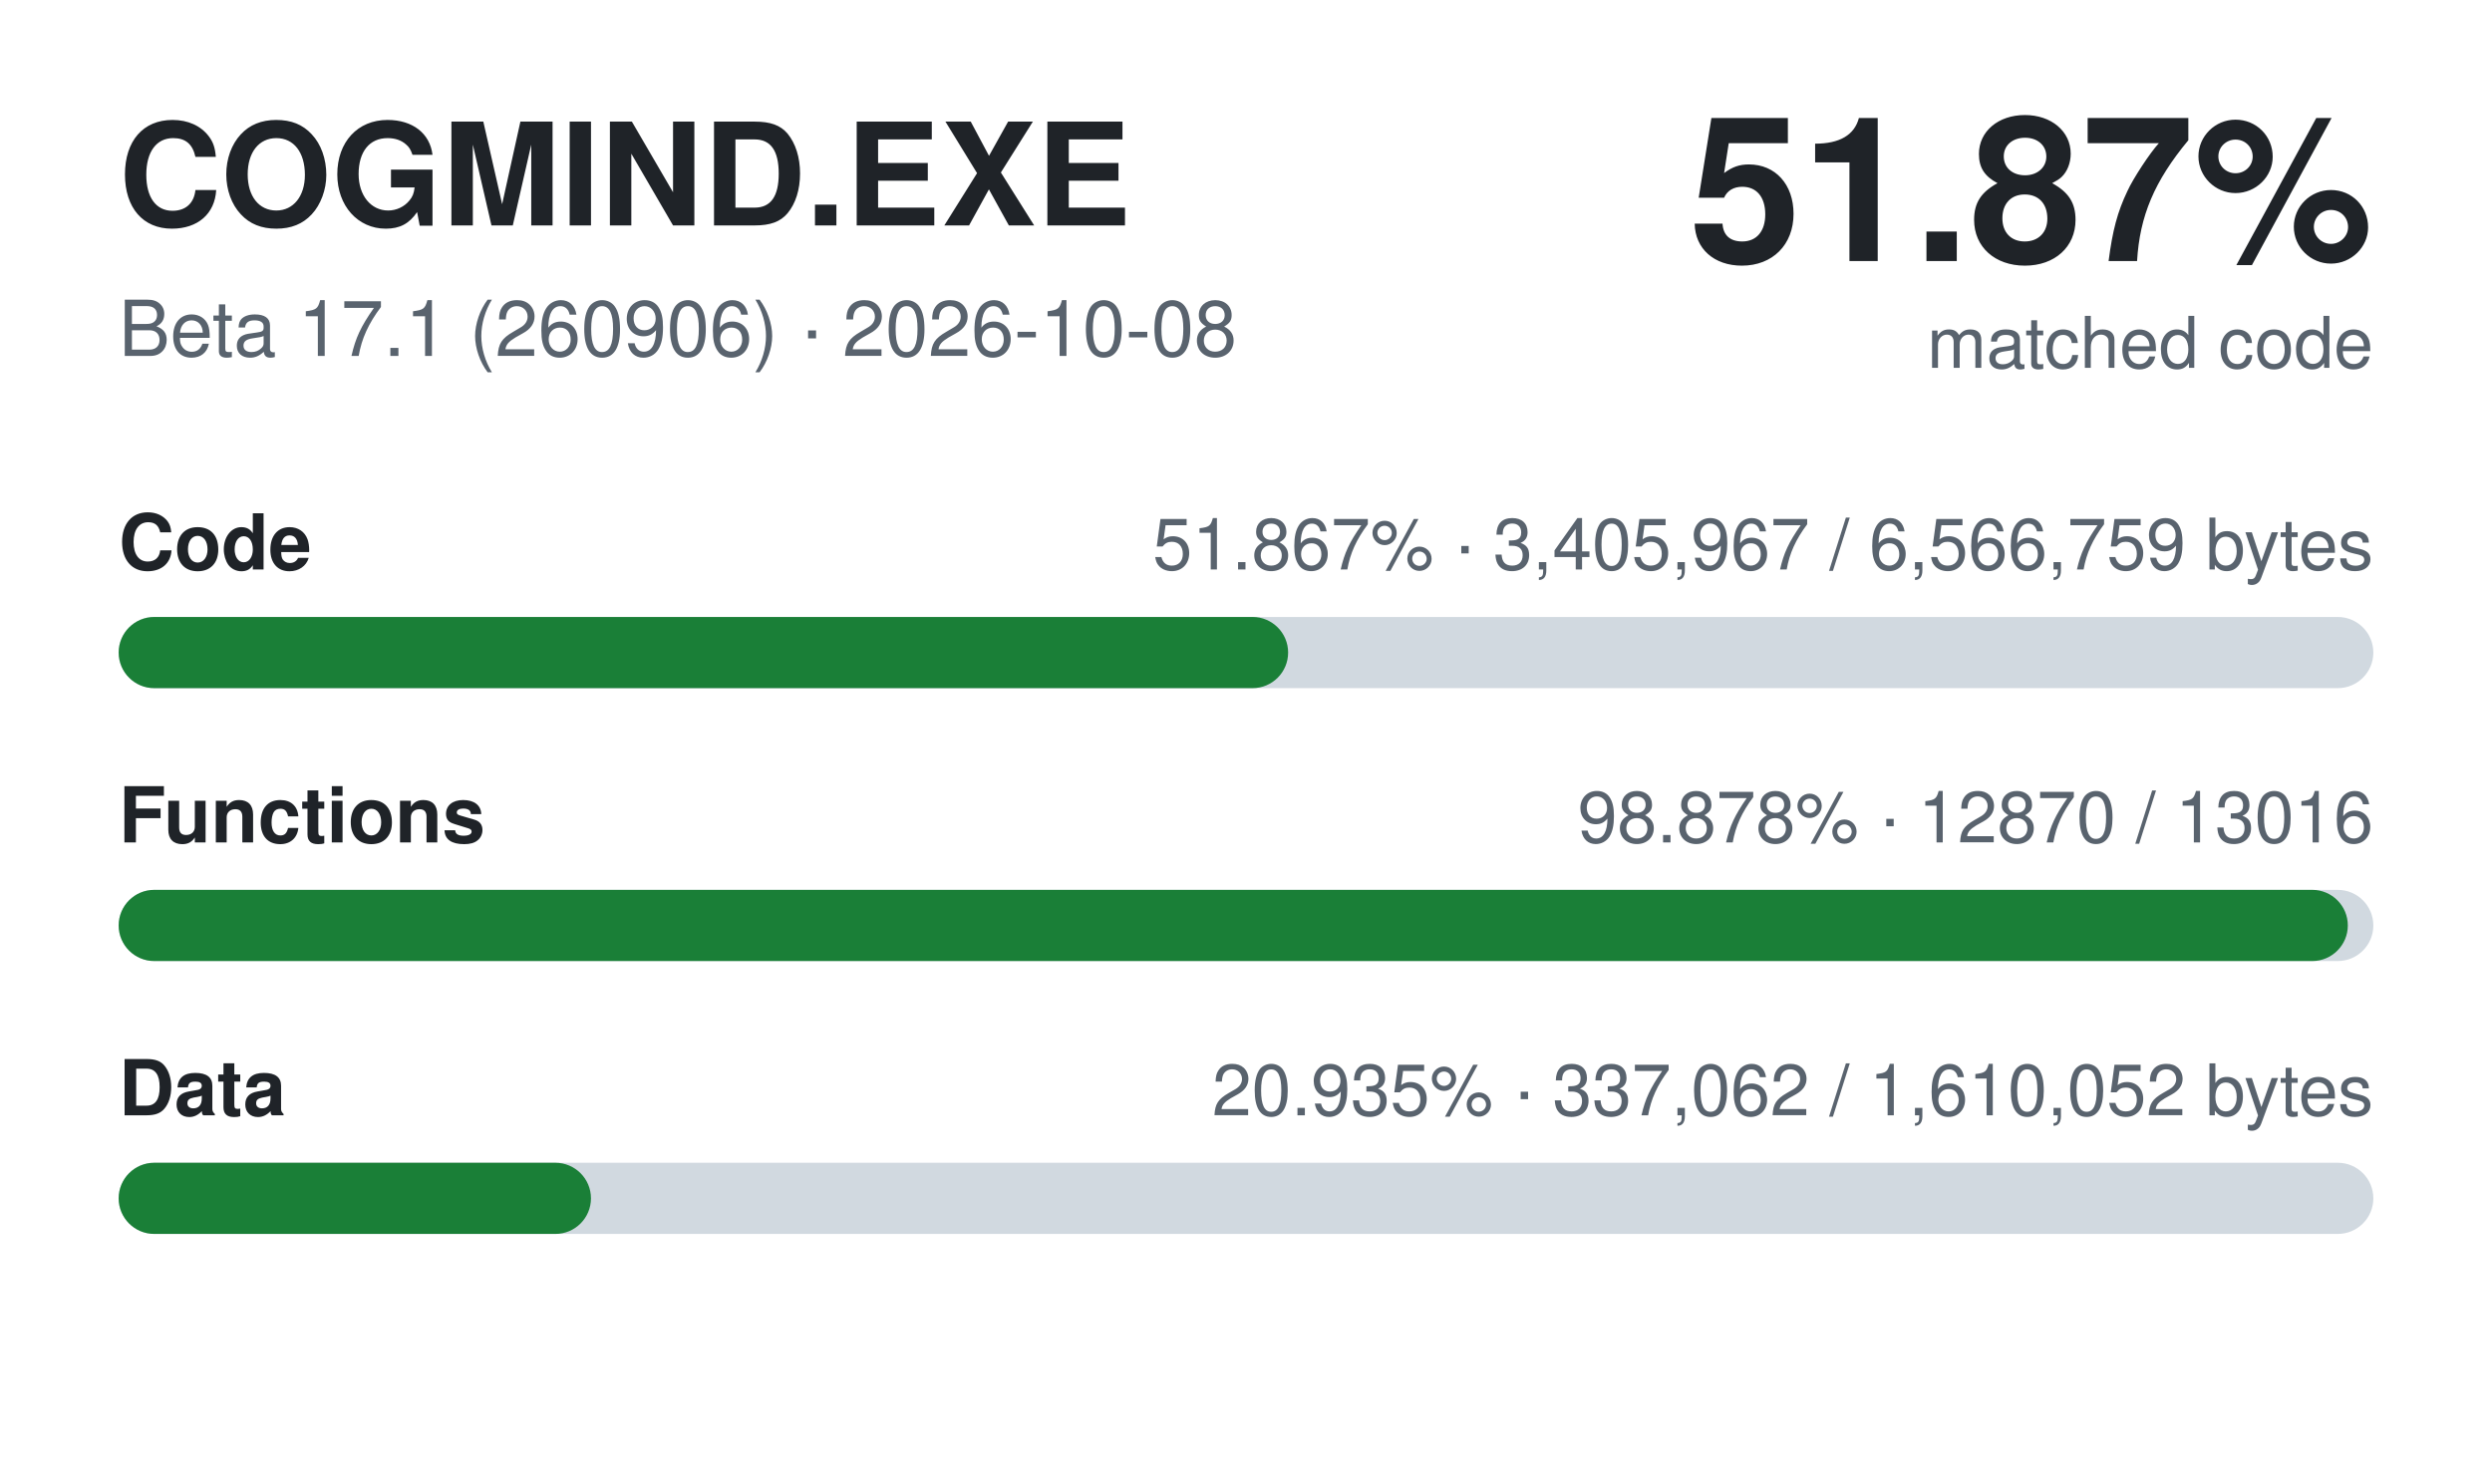
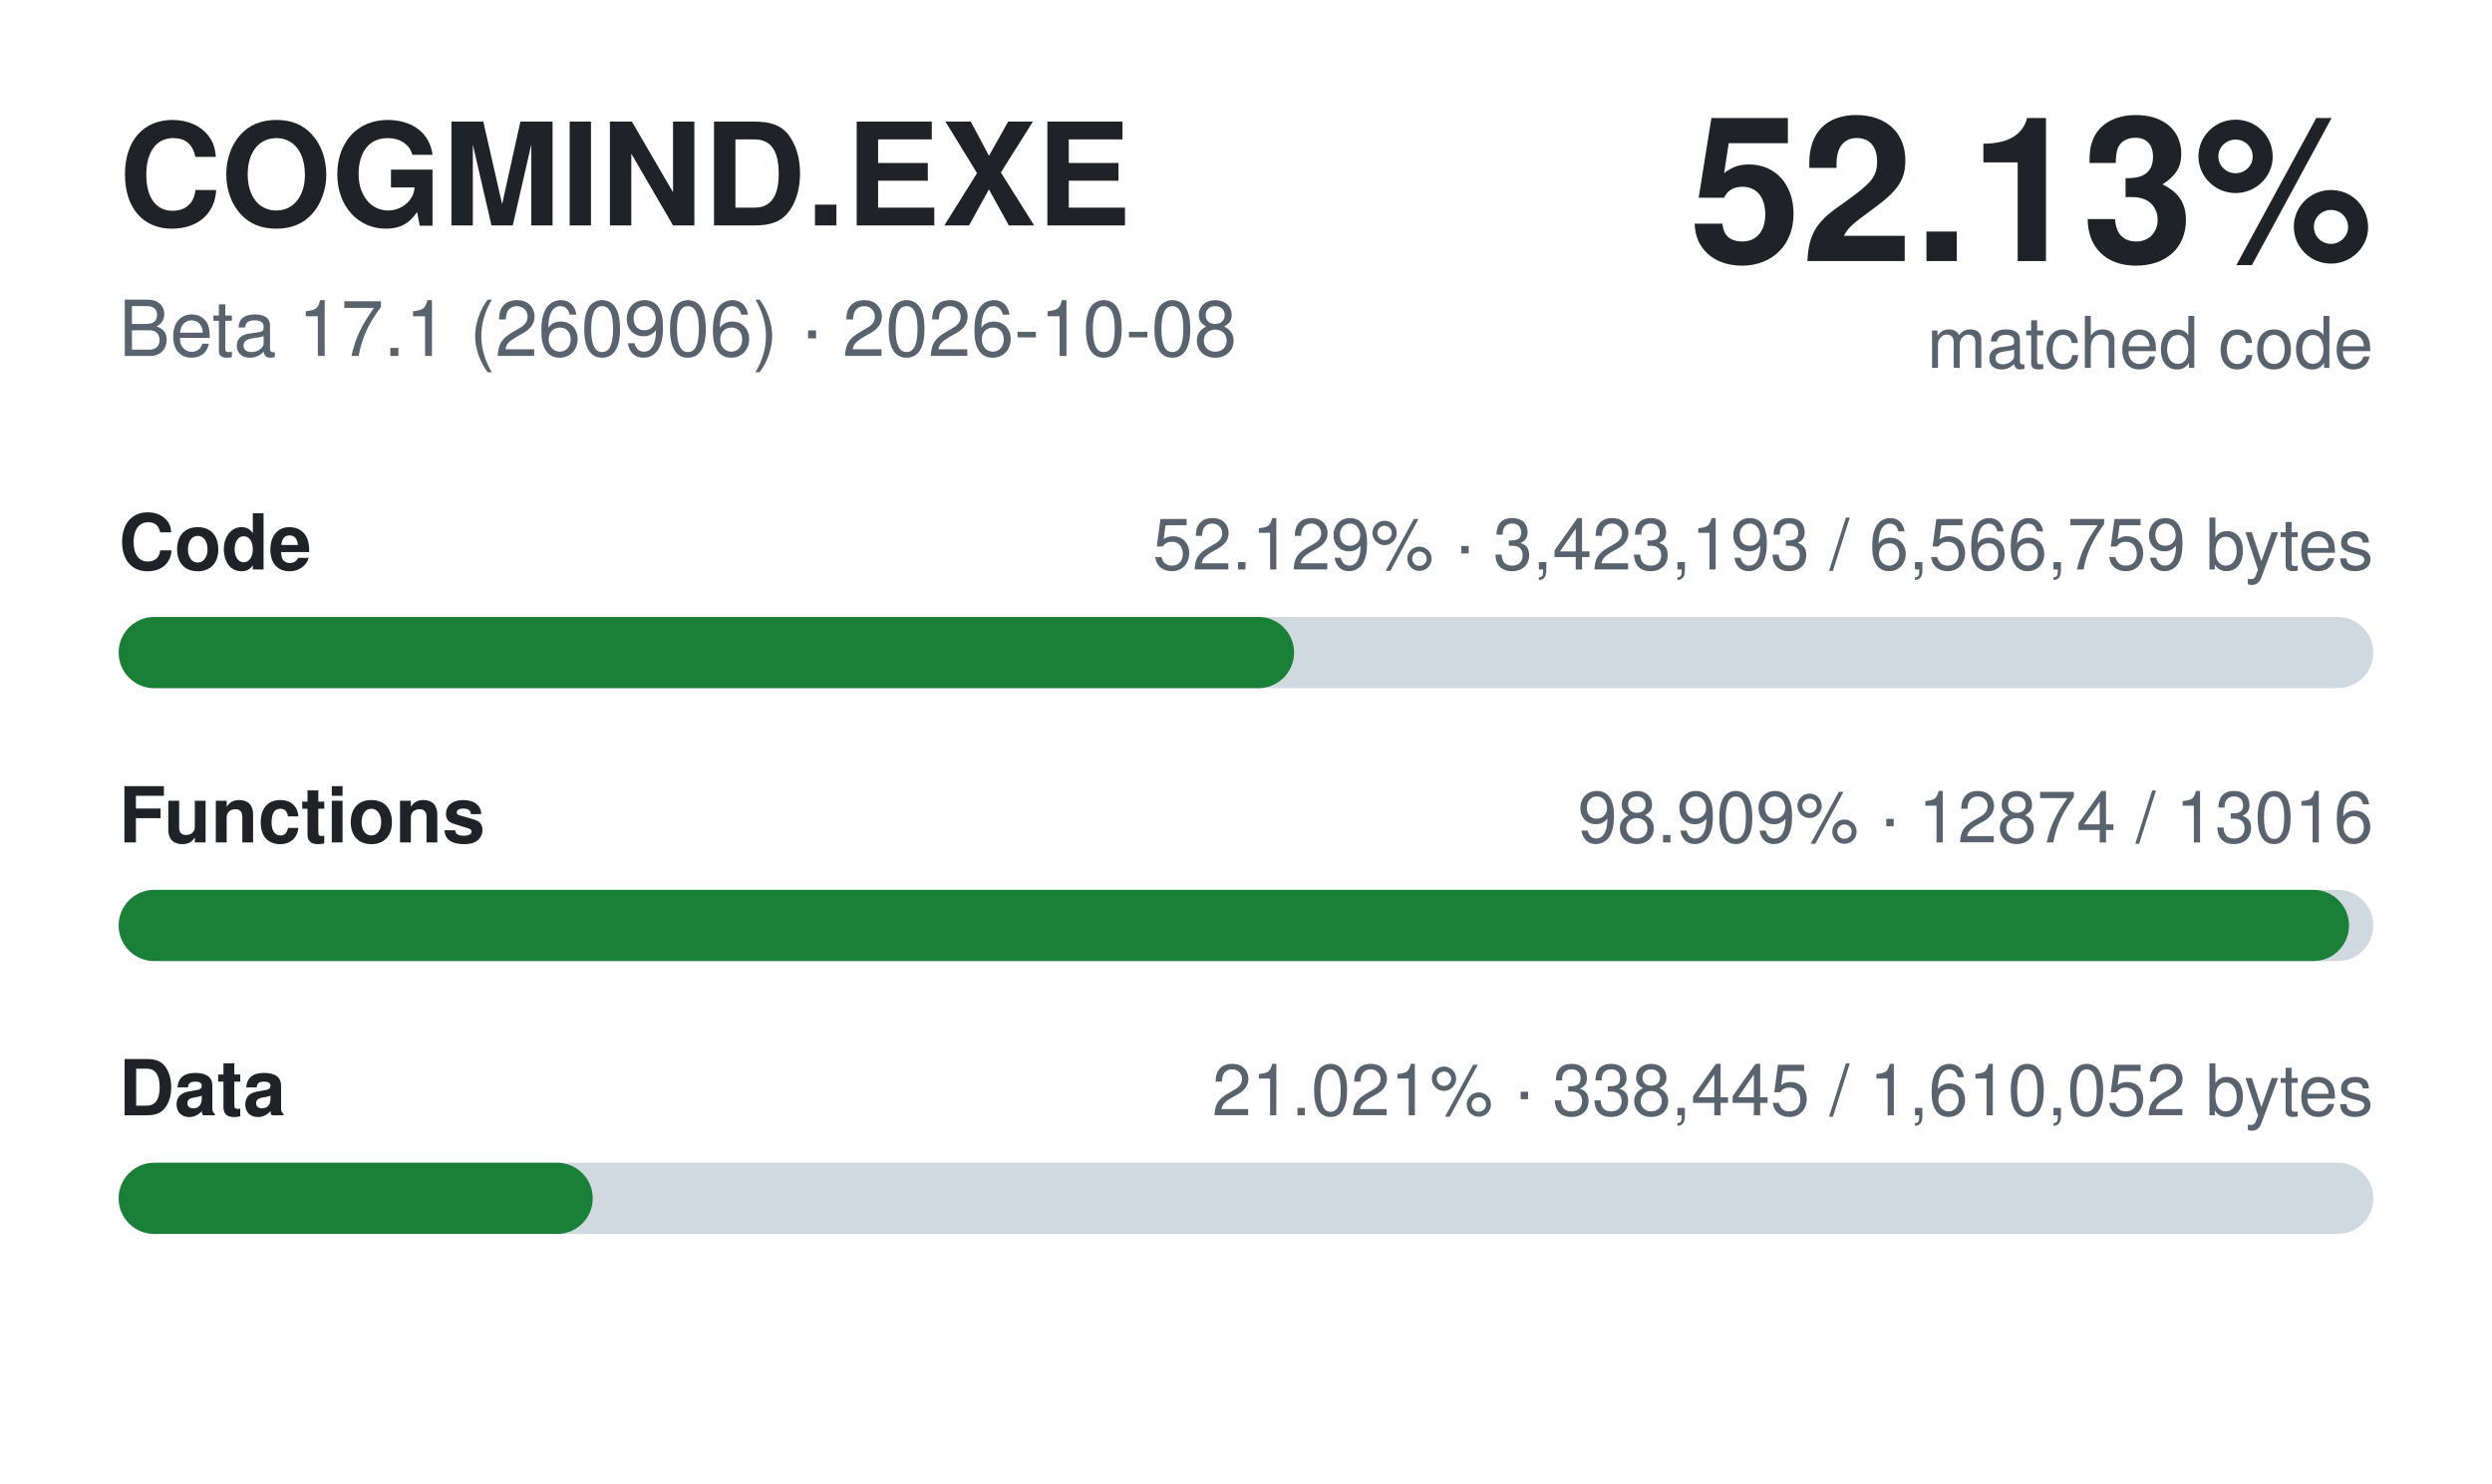
<svg xmlns="http://www.w3.org/2000/svg" width="420" height="250" font-family="-apple-system,Segoe UI,Helvetica,Arial,sans-serif">
  <style>.fg{fill:#1f2328}.mut{fill:#59636e}.trk{fill:#d1d9e0}.bar{fill:#1a7f37}@media (prefers-color-scheme: dark){.fg{fill:#f0f6fc}.mut{fill:#9198a1}.trk{fill:#3d444d}.bar{fill:#3fb950}}</style>
  <text x="20" y="38" font-size="24" font-weight="700" class="fg">COGMIND.EXE</text>
  <text x="20" y="60" font-size="13" class="mut">Beta 17.1 (260906) · 2026-10-08</text>
-   <text x="400" y="44" font-size="34" font-weight="700" text-anchor="end" class="fg">51.87%</text>
+   <text x="400" y="44" font-size="34" font-weight="700" text-anchor="end" class="fg">52.13%</text>
  <text x="400" y="62" font-size="12" text-anchor="end" class="mut">matched code</text>
  <text x="20" y="96" font-size="13" font-weight="600" class="fg">Code</text>
-   <text x="400" y="96" font-size="12" text-anchor="end" class="mut">51.867% · 3,405,967 / 6,566,759 bytes</text>
+   <text x="400" y="96" font-size="12" text-anchor="end" class="mut">52.129% · 3,423,193 / 6,566,759 bytes</text>
  <rect x="20" y="104" width="380" height="12" rx="6" class="trk" />
-   <rect x="20" y="104" width="197.1" height="12" rx="6" class="bar" />
+   <rect x="20" y="104" width="198.1" height="12" rx="6" class="bar" />
  <text x="20" y="142" font-size="13" font-weight="600" class="fg">Functions</text>
-   <text x="400" y="142" font-size="12" text-anchor="end" class="mut">98.878% · 12870 / 13016</text>
+   <text x="400" y="142" font-size="12" text-anchor="end" class="mut">98.909% · 12874 / 13016</text>
  <rect x="20" y="150" width="380" height="12" rx="6" class="trk" />
-   <rect x="20" y="150" width="375.7" height="12" rx="6" class="bar" />
+   <rect x="20" y="150" width="375.9" height="12" rx="6" class="bar" />
  <text x="20" y="188" font-size="13" font-weight="600" class="fg">Data</text>
-   <text x="400" y="188" font-size="12" text-anchor="end" class="mut">20.935% · 337,062 / 1,610,052 bytes</text>
+   <text x="400" y="188" font-size="12" text-anchor="end" class="mut">21.021% · 338,445 / 1,610,052 bytes</text>
  <rect x="20" y="196" width="380" height="12" rx="6" class="trk" />
-   <rect x="20" y="196" width="79.6" height="12" rx="6" class="bar" />
+   <rect x="20" y="196" width="79.9" height="12" rx="6" class="bar" />
</svg>
